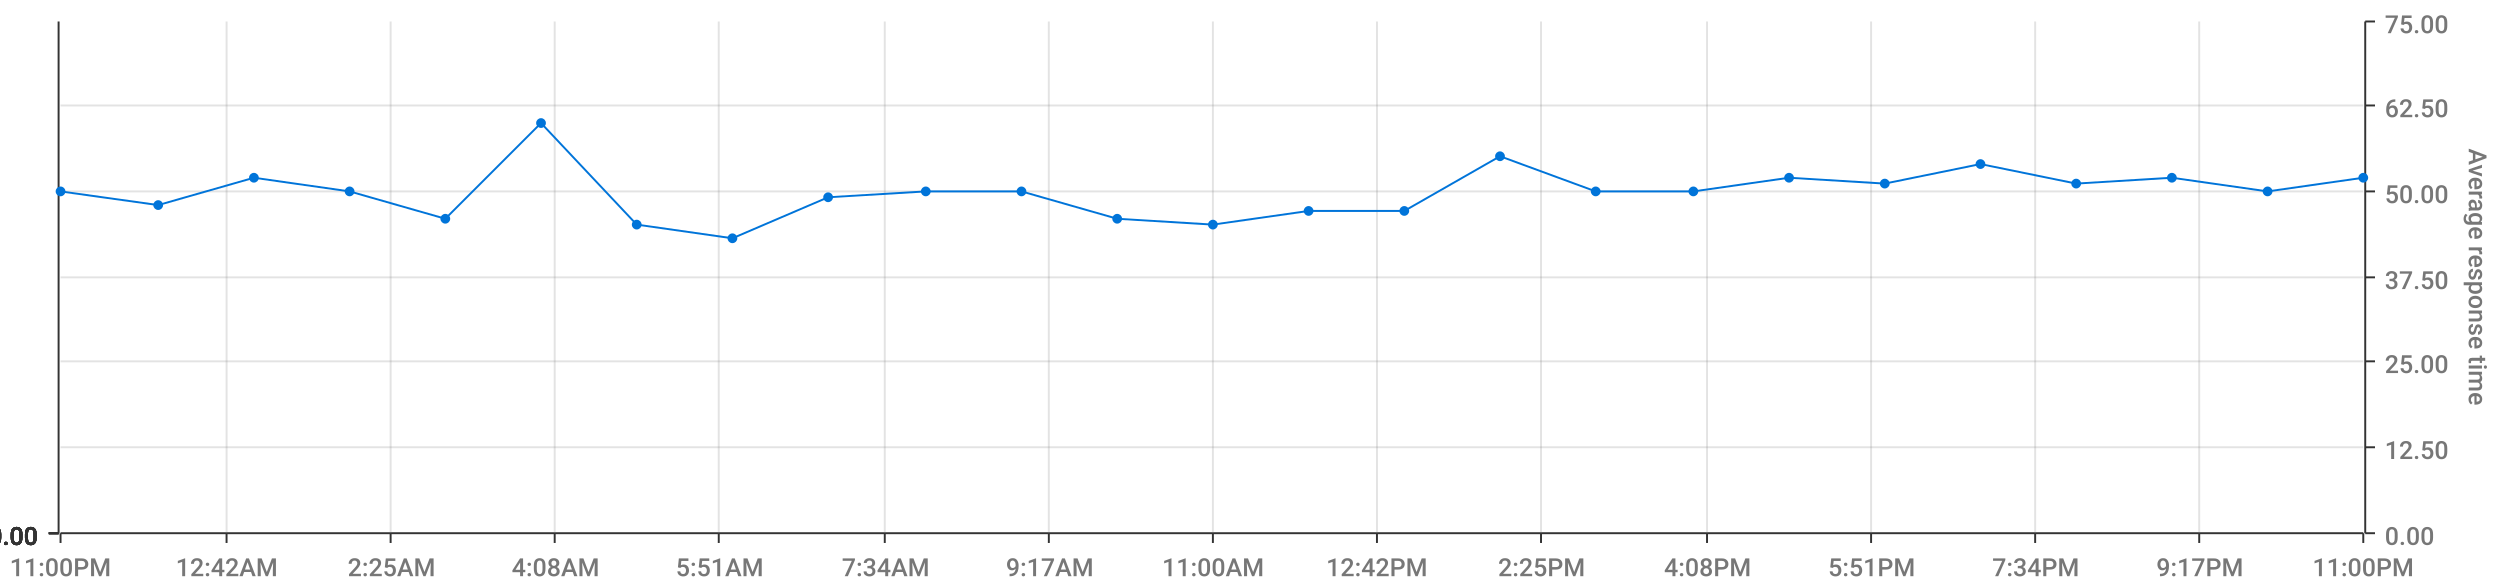
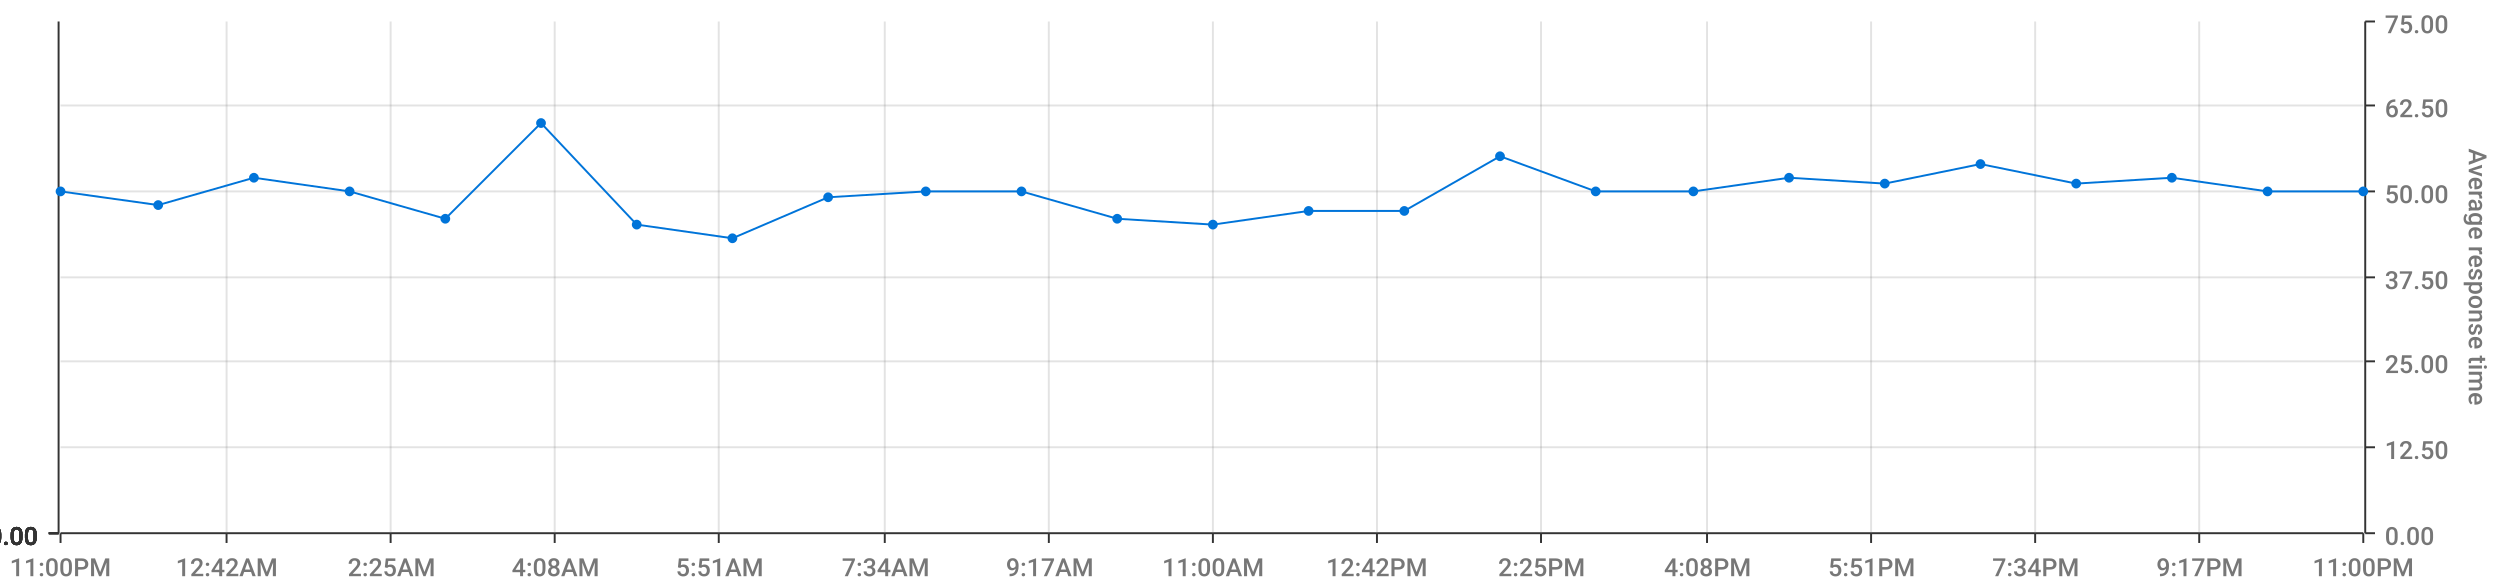
<svg xmlns="http://www.w3.org/2000/svg" viewBox="0 0 1280 300">
  <path d="M 0 0 L 1280 0 L 1280 300 L 0 300 L 0 0" style="stroke-width:0;stroke:rgba(255,255,255,1.0);fill:rgba(255,255,255,0.0)" />
  <path d="M 31 11 L 1210 11 L 1210 273 L 31 273 L 31 11" style="stroke-width:0;stroke:rgba(255,255,255,1.0);fill:rgba(255,255,255,0.0)" />
  <path d="M 31 273 L 1210 273" style="stroke-width:1;stroke:rgba(51,51,51,1.0);fill:rgba(255,255,255,0.0)" />
  <path d="M 31 273 L 31 278" style="stroke-width:1;stroke:rgba(51,51,51,1.0);fill:rgba(255,255,255,0.0)" />
  <text x="5" y="295" style="stroke-width:0;stroke:none;fill:rgba(119,119,119,1.0);font-size:12.8px;font-family:'Roboto Medium',sans-serif">11:00PM</text>
  <path d="M 116 273 L 116 278" style="stroke-width:1;stroke:rgba(51,51,51,1.0);fill:rgba(255,255,255,0.0)" />
  <text x="90" y="295" style="stroke-width:0;stroke:none;fill:rgba(119,119,119,1.0);font-size:12.8px;font-family:'Roboto Medium',sans-serif">12:42AM</text>
  <path d="M 200 273 L 200 278" style="stroke-width:1;stroke:rgba(51,51,51,1.0);fill:rgba(255,255,255,0.0)" />
  <text x="178" y="295" style="stroke-width:0;stroke:none;fill:rgba(119,119,119,1.0);font-size:12.8px;font-family:'Roboto Medium',sans-serif">2:25AM</text>
  <path d="M 284 273 L 284 278" style="stroke-width:1;stroke:rgba(51,51,51,1.0);fill:rgba(255,255,255,0.0)" />
  <text x="262" y="295" style="stroke-width:0;stroke:none;fill:rgba(119,119,119,1.0);font-size:12.8px;font-family:'Roboto Medium',sans-serif">4:08AM</text>
  <path d="M 368 273 L 368 278" style="stroke-width:1;stroke:rgba(51,51,51,1.0);fill:rgba(255,255,255,0.0)" />
  <text x="346" y="295" style="stroke-width:0;stroke:none;fill:rgba(119,119,119,1.0);font-size:12.8px;font-family:'Roboto Medium',sans-serif">5:51AM</text>
  <path d="M 453 273 L 453 278" style="stroke-width:1;stroke:rgba(51,51,51,1.0);fill:rgba(255,255,255,0.0)" />
  <text x="431" y="295" style="stroke-width:0;stroke:none;fill:rgba(119,119,119,1.0);font-size:12.8px;font-family:'Roboto Medium',sans-serif">7:34AM</text>
  <path d="M 537 273 L 537 278" style="stroke-width:1;stroke:rgba(51,51,51,1.0);fill:rgba(255,255,255,0.0)" />
  <text x="515" y="295" style="stroke-width:0;stroke:none;fill:rgba(119,119,119,1.0);font-size:12.8px;font-family:'Roboto Medium',sans-serif">9:17AM</text>
  <path d="M 621 273 L 621 278" style="stroke-width:1;stroke:rgba(51,51,51,1.0);fill:rgba(255,255,255,0.0)" />
  <text x="595" y="295" style="stroke-width:0;stroke:none;fill:rgba(119,119,119,1.0);font-size:12.8px;font-family:'Roboto Medium',sans-serif">11:00AM</text>
  <path d="M 705 273 L 705 278" style="stroke-width:1;stroke:rgba(51,51,51,1.0);fill:rgba(255,255,255,0.0)" />
  <text x="679" y="295" style="stroke-width:0;stroke:none;fill:rgba(119,119,119,1.0);font-size:12.8px;font-family:'Roboto Medium',sans-serif">12:42PM</text>
  <path d="M 789 273 L 789 278" style="stroke-width:1;stroke:rgba(51,51,51,1.0);fill:rgba(255,255,255,0.0)" />
  <text x="767" y="295" style="stroke-width:0;stroke:none;fill:rgba(119,119,119,1.0);font-size:12.8px;font-family:'Roboto Medium',sans-serif">2:25PM</text>
  <path d="M 874 273 L 874 278" style="stroke-width:1;stroke:rgba(51,51,51,1.0);fill:rgba(255,255,255,0.0)" />
  <text x="852" y="295" style="stroke-width:0;stroke:none;fill:rgba(119,119,119,1.0);font-size:12.8px;font-family:'Roboto Medium',sans-serif">4:08PM</text>
  <path d="M 958 273 L 958 278" style="stroke-width:1;stroke:rgba(51,51,51,1.0);fill:rgba(255,255,255,0.0)" />
  <text x="936" y="295" style="stroke-width:0;stroke:none;fill:rgba(119,119,119,1.0);font-size:12.8px;font-family:'Roboto Medium',sans-serif">5:51PM</text>
  <path d="M 1042 273 L 1042 278" style="stroke-width:1;stroke:rgba(51,51,51,1.0);fill:rgba(255,255,255,0.0)" />
  <text x="1020" y="295" style="stroke-width:0;stroke:none;fill:rgba(119,119,119,1.0);font-size:12.8px;font-family:'Roboto Medium',sans-serif">7:34PM</text>
  <path d="M 1126 273 L 1126 278" style="stroke-width:1;stroke:rgba(51,51,51,1.0);fill:rgba(255,255,255,0.0)" />
  <text x="1104" y="295" style="stroke-width:0;stroke:none;fill:rgba(119,119,119,1.0);font-size:12.8px;font-family:'Roboto Medium',sans-serif">9:17PM</text>
  <path d="M 1210 273 L 1210 278" style="stroke-width:1;stroke:rgba(51,51,51,1.0);fill:rgba(255,255,255,0.0)" />
  <text x="1184" y="295" style="stroke-width:0;stroke:none;fill:rgba(119,119,119,1.0);font-size:12.8px;font-family:'Roboto Medium',sans-serif">11:00PM</text>
  <path d="M 116 273 L 116 11" style="stroke-width:1;stroke:rgba(119,119,119,0.2);fill:none" />
  <path d="M 200 273 L 200 11" style="stroke-width:1;stroke:rgba(119,119,119,0.2);fill:none" />
  <path d="M 284 273 L 284 11" style="stroke-width:1;stroke:rgba(119,119,119,0.2);fill:none" />
  <path d="M 368 273 L 368 11" style="stroke-width:1;stroke:rgba(119,119,119,0.2);fill:none" />
  <path d="M 453 273 L 453 11" style="stroke-width:1;stroke:rgba(119,119,119,0.2);fill:none" />
  <path d="M 537 273 L 537 11" style="stroke-width:1;stroke:rgba(119,119,119,0.2);fill:none" />
  <path d="M 621 273 L 621 11" style="stroke-width:1;stroke:rgba(119,119,119,0.2);fill:none" />
  <path d="M 705 273 L 705 11" style="stroke-width:1;stroke:rgba(119,119,119,0.2);fill:none" />
  <path d="M 789 273 L 789 11" style="stroke-width:1;stroke:rgba(119,119,119,0.2);fill:none" />
  <path d="M 874 273 L 874 11" style="stroke-width:1;stroke:rgba(119,119,119,0.2);fill:none" />
  <path d="M 958 273 L 958 11" style="stroke-width:1;stroke:rgba(119,119,119,0.2);fill:none" />
  <path d="M 1042 273 L 1042 11" style="stroke-width:1;stroke:rgba(119,119,119,0.2);fill:none" />
  <path d="M 1126 273 L 1126 11" style="stroke-width:1;stroke:rgba(119,119,119,0.2);fill:none" />
  <path d="M 1211 273 L 1211 11" style="stroke-width:1;stroke:rgba(51,51,51,1.0);fill:rgba(255,255,255,0.0)" />
  <path d="M 1211 273 L 1216 273" style="stroke-width:1;stroke:rgba(51,51,51,1.0);fill:rgba(255,255,255,0.0)" />
  <text x="1221" y="279" style="stroke-width:0;stroke:none;fill:rgba(119,119,119,1.0);font-size:12.8px;font-family:'Roboto Medium',sans-serif">0.00</text>
  <path d="M 1211 229 L 1216 229" style="stroke-width:1;stroke:rgba(51,51,51,1.0);fill:rgba(255,255,255,0.0)" />
  <text x="1221" y="235" style="stroke-width:0;stroke:none;fill:rgba(119,119,119,1.0);font-size:12.8px;font-family:'Roboto Medium',sans-serif">12.50</text>
  <path d="M 1211 185 L 1216 185" style="stroke-width:1;stroke:rgba(51,51,51,1.0);fill:rgba(255,255,255,0.0)" />
  <text x="1221" y="191" style="stroke-width:0;stroke:none;fill:rgba(119,119,119,1.0);font-size:12.8px;font-family:'Roboto Medium',sans-serif">25.00</text>
  <path d="M 1211 142 L 1216 142" style="stroke-width:1;stroke:rgba(51,51,51,1.0);fill:rgba(255,255,255,0.0)" />
  <text x="1221" y="148" style="stroke-width:0;stroke:none;fill:rgba(119,119,119,1.0);font-size:12.8px;font-family:'Roboto Medium',sans-serif">37.50</text>
  <path d="M 1211 98 L 1216 98" style="stroke-width:1;stroke:rgba(51,51,51,1.0);fill:rgba(255,255,255,0.0)" />
  <text x="1221" y="104" style="stroke-width:0;stroke:none;fill:rgba(119,119,119,1.0);font-size:12.8px;font-family:'Roboto Medium',sans-serif">50.00</text>
  <path d="M 1211 54 L 1216 54" style="stroke-width:1;stroke:rgba(51,51,51,1.0);fill:rgba(255,255,255,0.0)" />
  <text x="1221" y="60" style="stroke-width:0;stroke:none;fill:rgba(119,119,119,1.0);font-size:12.8px;font-family:'Roboto Medium',sans-serif">62.50</text>
  <path d="M 1211 11 L 1216 11" style="stroke-width:1;stroke:rgba(51,51,51,1.0);fill:rgba(255,255,255,0.0)" />
  <text x="1221" y="17" style="stroke-width:0;stroke:none;fill:rgba(119,119,119,1.0);font-size:12.8px;font-family:'Roboto Medium',sans-serif">75.00</text>
  <text x="1264" y="76" style="stroke-width:0;stroke:none;fill:rgba(119,119,119,1.0);font-size:12.8px;font-family:'Roboto Medium',sans-serif" transform="rotate(90.00,1264,76)">Average response time</text>
  <path d="M 31 273 L 1210 273" style="stroke-width:0;stroke:rgba(255,255,255,0.0);fill:none" />
  <path d="M 31 229 L 1210 229" style="stroke-width:1;stroke:rgba(119,119,119,0.2);fill:none" />
  <path d="M 31 185 L 1210 185" style="stroke-width:1;stroke:rgba(119,119,119,0.2);fill:none" />
  <path d="M 31 142 L 1210 142" style="stroke-width:1;stroke:rgba(119,119,119,0.2);fill:none" />
  <path d="M 31 98 L 1210 98" style="stroke-width:1;stroke:rgba(119,119,119,0.2);fill:none" />
  <path d="M 31 54 L 1210 54" style="stroke-width:1;stroke:rgba(119,119,119,0.2);fill:none" />
  <path d="M 30 273 L 30 11" style="stroke-width:1;stroke:rgba(51,51,51,1.0);fill:rgba(255,255,255,0.0)" />
  <path d="M 30 273 L 25 273" style="stroke-width:1;stroke:rgba(51,51,51,1.0);fill:rgba(255,255,255,0.0)" />
  <text x="-6" y="279" style="stroke-width:0;stroke:none;fill:rgba(51,51,51,1.0);font-size:12.8px;font-family:'Roboto Medium',sans-serif">0.00</text>
  <path d="M 30 273 L 25 273" style="stroke-width:1;stroke:rgba(51,51,51,1.0);fill:rgba(255,255,255,0.0)" />
  <text x="-6" y="279" style="stroke-width:0;stroke:none;fill:rgba(51,51,51,1.0);font-size:12.8px;font-family:'Roboto Medium',sans-serif">0.00</text>
  <path d="M 30 273 L 25 273" style="stroke-width:1;stroke:rgba(51,51,51,1.0);fill:rgba(255,255,255,0.0)" />
  <text x="-6" y="279" style="stroke-width:0;stroke:none;fill:rgba(51,51,51,1.0);font-size:12.8px;font-family:'Roboto Medium',sans-serif">0.00</text>
  <path d="M 30 273 L 25 273" style="stroke-width:1;stroke:rgba(51,51,51,1.0);fill:rgba(255,255,255,0.0)" />
  <text x="-6" y="279" style="stroke-width:0;stroke:none;fill:rgba(51,51,51,1.0);font-size:12.8px;font-family:'Roboto Medium',sans-serif">0.00</text>
  <path d="M 30 273 L 25 273" style="stroke-width:1;stroke:rgba(51,51,51,1.0);fill:rgba(255,255,255,0.0)" />
  <text x="-6" y="279" style="stroke-width:0;stroke:none;fill:rgba(51,51,51,1.0);font-size:12.8px;font-family:'Roboto Medium',sans-serif">0.00</text>
  <path d="M 30 273 L 25 273" style="stroke-width:1;stroke:rgba(51,51,51,1.0);fill:rgba(255,255,255,0.0)" />
  <text x="-6" y="279" style="stroke-width:0;stroke:none;fill:rgba(51,51,51,1.0);font-size:12.8px;font-family:'Roboto Medium',sans-serif">0.00</text>
  <path d="M 30 273 L 25 273" style="stroke-width:1;stroke:rgba(51,51,51,1.0);fill:rgba(255,255,255,0.0)" />
  <text x="-6" y="279" style="stroke-width:0;stroke:none;fill:rgba(51,51,51,1.0);font-size:12.8px;font-family:'Roboto Medium',sans-serif">0.00</text>
  <path d="M 31 273 L 1210 273" style="stroke-width:0;stroke:rgba(255,255,255,0.0);fill:none" />
  <path d="M 31 273 L 1210 273" style="stroke-width:0;stroke:rgba(255,255,255,0.0);fill:none" />
  <path d="M 31 273 L 1210 273" style="stroke-width:0;stroke:rgba(255,255,255,0.0);fill:none" />
  <path d="M 31 273 L 1210 273" style="stroke-width:0;stroke:rgba(255,255,255,0.0);fill:none" />
  <path d="M 31 273 L 1210 273" style="stroke-width:0;stroke:rgba(255,255,255,0.0);fill:none" />
  <path d="M 31 273 L 1210 273" style="stroke-width:0;stroke:rgba(255,255,255,0.0);fill:none" />
-   <path d="M 31 98 L 81 105 L 130 91 L 179 98 L 228 112 L 277 63 L 326 115 L 375 122 L 424 101 L 474 98 L 523 98 L 572 112 L 621 115 L 670 108 L 719 108 L 768 80 L 817 98 L 867 98 L 916 91 L 965 94 L 1014 84 L 1063 94 L 1112 91 L 1161 98 L 1210 91" style="stroke-width:1;stroke:rgba(0,116,217,1.0);fill:rgba(255,255,255,0.0)" />
+   <path d="M 31 98 L 81 105 L 130 91 L 179 98 L 228 112 L 277 63 L 326 115 L 375 122 L 424 101 L 474 98 L 523 98 L 572 112 L 621 115 L 670 108 L 719 108 L 768 80 L 817 98 L 867 98 L 916 91 L 965 94 L 1014 84 L 1063 94 L 1112 91 L 1161 98 L 1210 98" style="stroke-width:1;stroke:rgba(0,116,217,1.0);fill:rgba(255,255,255,0.0)" />
  <circle cx="31" cy="98" r="2" style="stroke-width:1;stroke:rgba(0,116,217,1.0);fill:rgba(0,116,217,1.0)" />
  <path d="" style="stroke-width:1;stroke:rgba(0,116,217,1.0);fill:rgba(0,116,217,1.0)" />
  <circle cx="81" cy="105" r="2" style="stroke-width:1;stroke:rgba(0,116,217,1.0);fill:rgba(0,116,217,1.0)" />
  <path d="" style="stroke-width:1;stroke:rgba(0,116,217,1.0);fill:rgba(0,116,217,1.0)" />
  <circle cx="130" cy="91" r="2" style="stroke-width:1;stroke:rgba(0,116,217,1.0);fill:rgba(0,116,217,1.0)" />
  <path d="" style="stroke-width:1;stroke:rgba(0,116,217,1.0);fill:rgba(0,116,217,1.0)" />
  <circle cx="179" cy="98" r="2" style="stroke-width:1;stroke:rgba(0,116,217,1.0);fill:rgba(0,116,217,1.0)" />
  <path d="" style="stroke-width:1;stroke:rgba(0,116,217,1.0);fill:rgba(0,116,217,1.0)" />
  <circle cx="228" cy="112" r="2" style="stroke-width:1;stroke:rgba(0,116,217,1.0);fill:rgba(0,116,217,1.0)" />
  <path d="" style="stroke-width:1;stroke:rgba(0,116,217,1.0);fill:rgba(0,116,217,1.0)" />
  <circle cx="277" cy="63" r="2" style="stroke-width:1;stroke:rgba(0,116,217,1.0);fill:rgba(0,116,217,1.0)" />
  <path d="" style="stroke-width:1;stroke:rgba(0,116,217,1.0);fill:rgba(0,116,217,1.0)" />
  <circle cx="326" cy="115" r="2" style="stroke-width:1;stroke:rgba(0,116,217,1.0);fill:rgba(0,116,217,1.0)" />
  <path d="" style="stroke-width:1;stroke:rgba(0,116,217,1.0);fill:rgba(0,116,217,1.0)" />
  <circle cx="375" cy="122" r="2" style="stroke-width:1;stroke:rgba(0,116,217,1.0);fill:rgba(0,116,217,1.0)" />
  <path d="" style="stroke-width:1;stroke:rgba(0,116,217,1.0);fill:rgba(0,116,217,1.0)" />
  <circle cx="424" cy="101" r="2" style="stroke-width:1;stroke:rgba(0,116,217,1.0);fill:rgba(0,116,217,1.0)" />
  <path d="" style="stroke-width:1;stroke:rgba(0,116,217,1.0);fill:rgba(0,116,217,1.0)" />
  <circle cx="474" cy="98" r="2" style="stroke-width:1;stroke:rgba(0,116,217,1.0);fill:rgba(0,116,217,1.0)" />
  <path d="" style="stroke-width:1;stroke:rgba(0,116,217,1.0);fill:rgba(0,116,217,1.0)" />
  <circle cx="523" cy="98" r="2" style="stroke-width:1;stroke:rgba(0,116,217,1.0);fill:rgba(0,116,217,1.0)" />
  <path d="" style="stroke-width:1;stroke:rgba(0,116,217,1.0);fill:rgba(0,116,217,1.0)" />
  <circle cx="572" cy="112" r="2" style="stroke-width:1;stroke:rgba(0,116,217,1.0);fill:rgba(0,116,217,1.0)" />
  <path d="" style="stroke-width:1;stroke:rgba(0,116,217,1.0);fill:rgba(0,116,217,1.0)" />
  <circle cx="621" cy="115" r="2" style="stroke-width:1;stroke:rgba(0,116,217,1.0);fill:rgba(0,116,217,1.0)" />
  <path d="" style="stroke-width:1;stroke:rgba(0,116,217,1.0);fill:rgba(0,116,217,1.0)" />
  <circle cx="670" cy="108" r="2" style="stroke-width:1;stroke:rgba(0,116,217,1.0);fill:rgba(0,116,217,1.0)" />
  <path d="" style="stroke-width:1;stroke:rgba(0,116,217,1.0);fill:rgba(0,116,217,1.0)" />
  <circle cx="719" cy="108" r="2" style="stroke-width:1;stroke:rgba(0,116,217,1.0);fill:rgba(0,116,217,1.0)" />
  <path d="" style="stroke-width:1;stroke:rgba(0,116,217,1.0);fill:rgba(0,116,217,1.0)" />
  <circle cx="768" cy="80" r="2" style="stroke-width:1;stroke:rgba(0,116,217,1.0);fill:rgba(0,116,217,1.0)" />
  <path d="" style="stroke-width:1;stroke:rgba(0,116,217,1.0);fill:rgba(0,116,217,1.0)" />
  <circle cx="817" cy="98" r="2" style="stroke-width:1;stroke:rgba(0,116,217,1.0);fill:rgba(0,116,217,1.0)" />
  <path d="" style="stroke-width:1;stroke:rgba(0,116,217,1.0);fill:rgba(0,116,217,1.0)" />
  <circle cx="867" cy="98" r="2" style="stroke-width:1;stroke:rgba(0,116,217,1.0);fill:rgba(0,116,217,1.0)" />
  <path d="" style="stroke-width:1;stroke:rgba(0,116,217,1.0);fill:rgba(0,116,217,1.0)" />
  <circle cx="916" cy="91" r="2" style="stroke-width:1;stroke:rgba(0,116,217,1.0);fill:rgba(0,116,217,1.0)" />
  <path d="" style="stroke-width:1;stroke:rgba(0,116,217,1.0);fill:rgba(0,116,217,1.0)" />
  <circle cx="965" cy="94" r="2" style="stroke-width:1;stroke:rgba(0,116,217,1.0);fill:rgba(0,116,217,1.0)" />
  <path d="" style="stroke-width:1;stroke:rgba(0,116,217,1.0);fill:rgba(0,116,217,1.0)" />
  <circle cx="1014" cy="84" r="2" style="stroke-width:1;stroke:rgba(0,116,217,1.0);fill:rgba(0,116,217,1.0)" />
  <path d="" style="stroke-width:1;stroke:rgba(0,116,217,1.0);fill:rgba(0,116,217,1.0)" />
  <circle cx="1063" cy="94" r="2" style="stroke-width:1;stroke:rgba(0,116,217,1.0);fill:rgba(0,116,217,1.0)" />
  <path d="" style="stroke-width:1;stroke:rgba(0,116,217,1.0);fill:rgba(0,116,217,1.0)" />
  <circle cx="1112" cy="91" r="2" style="stroke-width:1;stroke:rgba(0,116,217,1.0);fill:rgba(0,116,217,1.0)" />
  <path d="" style="stroke-width:1;stroke:rgba(0,116,217,1.0);fill:rgba(0,116,217,1.0)" />
  <circle cx="1161" cy="98" r="2" style="stroke-width:1;stroke:rgba(0,116,217,1.0);fill:rgba(0,116,217,1.0)" />
  <path d="" style="stroke-width:1;stroke:rgba(0,116,217,1.0);fill:rgba(0,116,217,1.0)" />
-   <circle cx="1210" cy="91" r="2" style="stroke-width:1;stroke:rgba(0,116,217,1.0);fill:rgba(0,116,217,1.0)" />
+   <circle cx="1210" cy="98" r="2" style="stroke-width:1;stroke:rgba(0,116,217,1.0);fill:rgba(0,116,217,1.0)" />
  <path d="" style="stroke-width:1;stroke:rgba(0,116,217,1.0);fill:rgba(0,116,217,1.0)" />
</svg>
